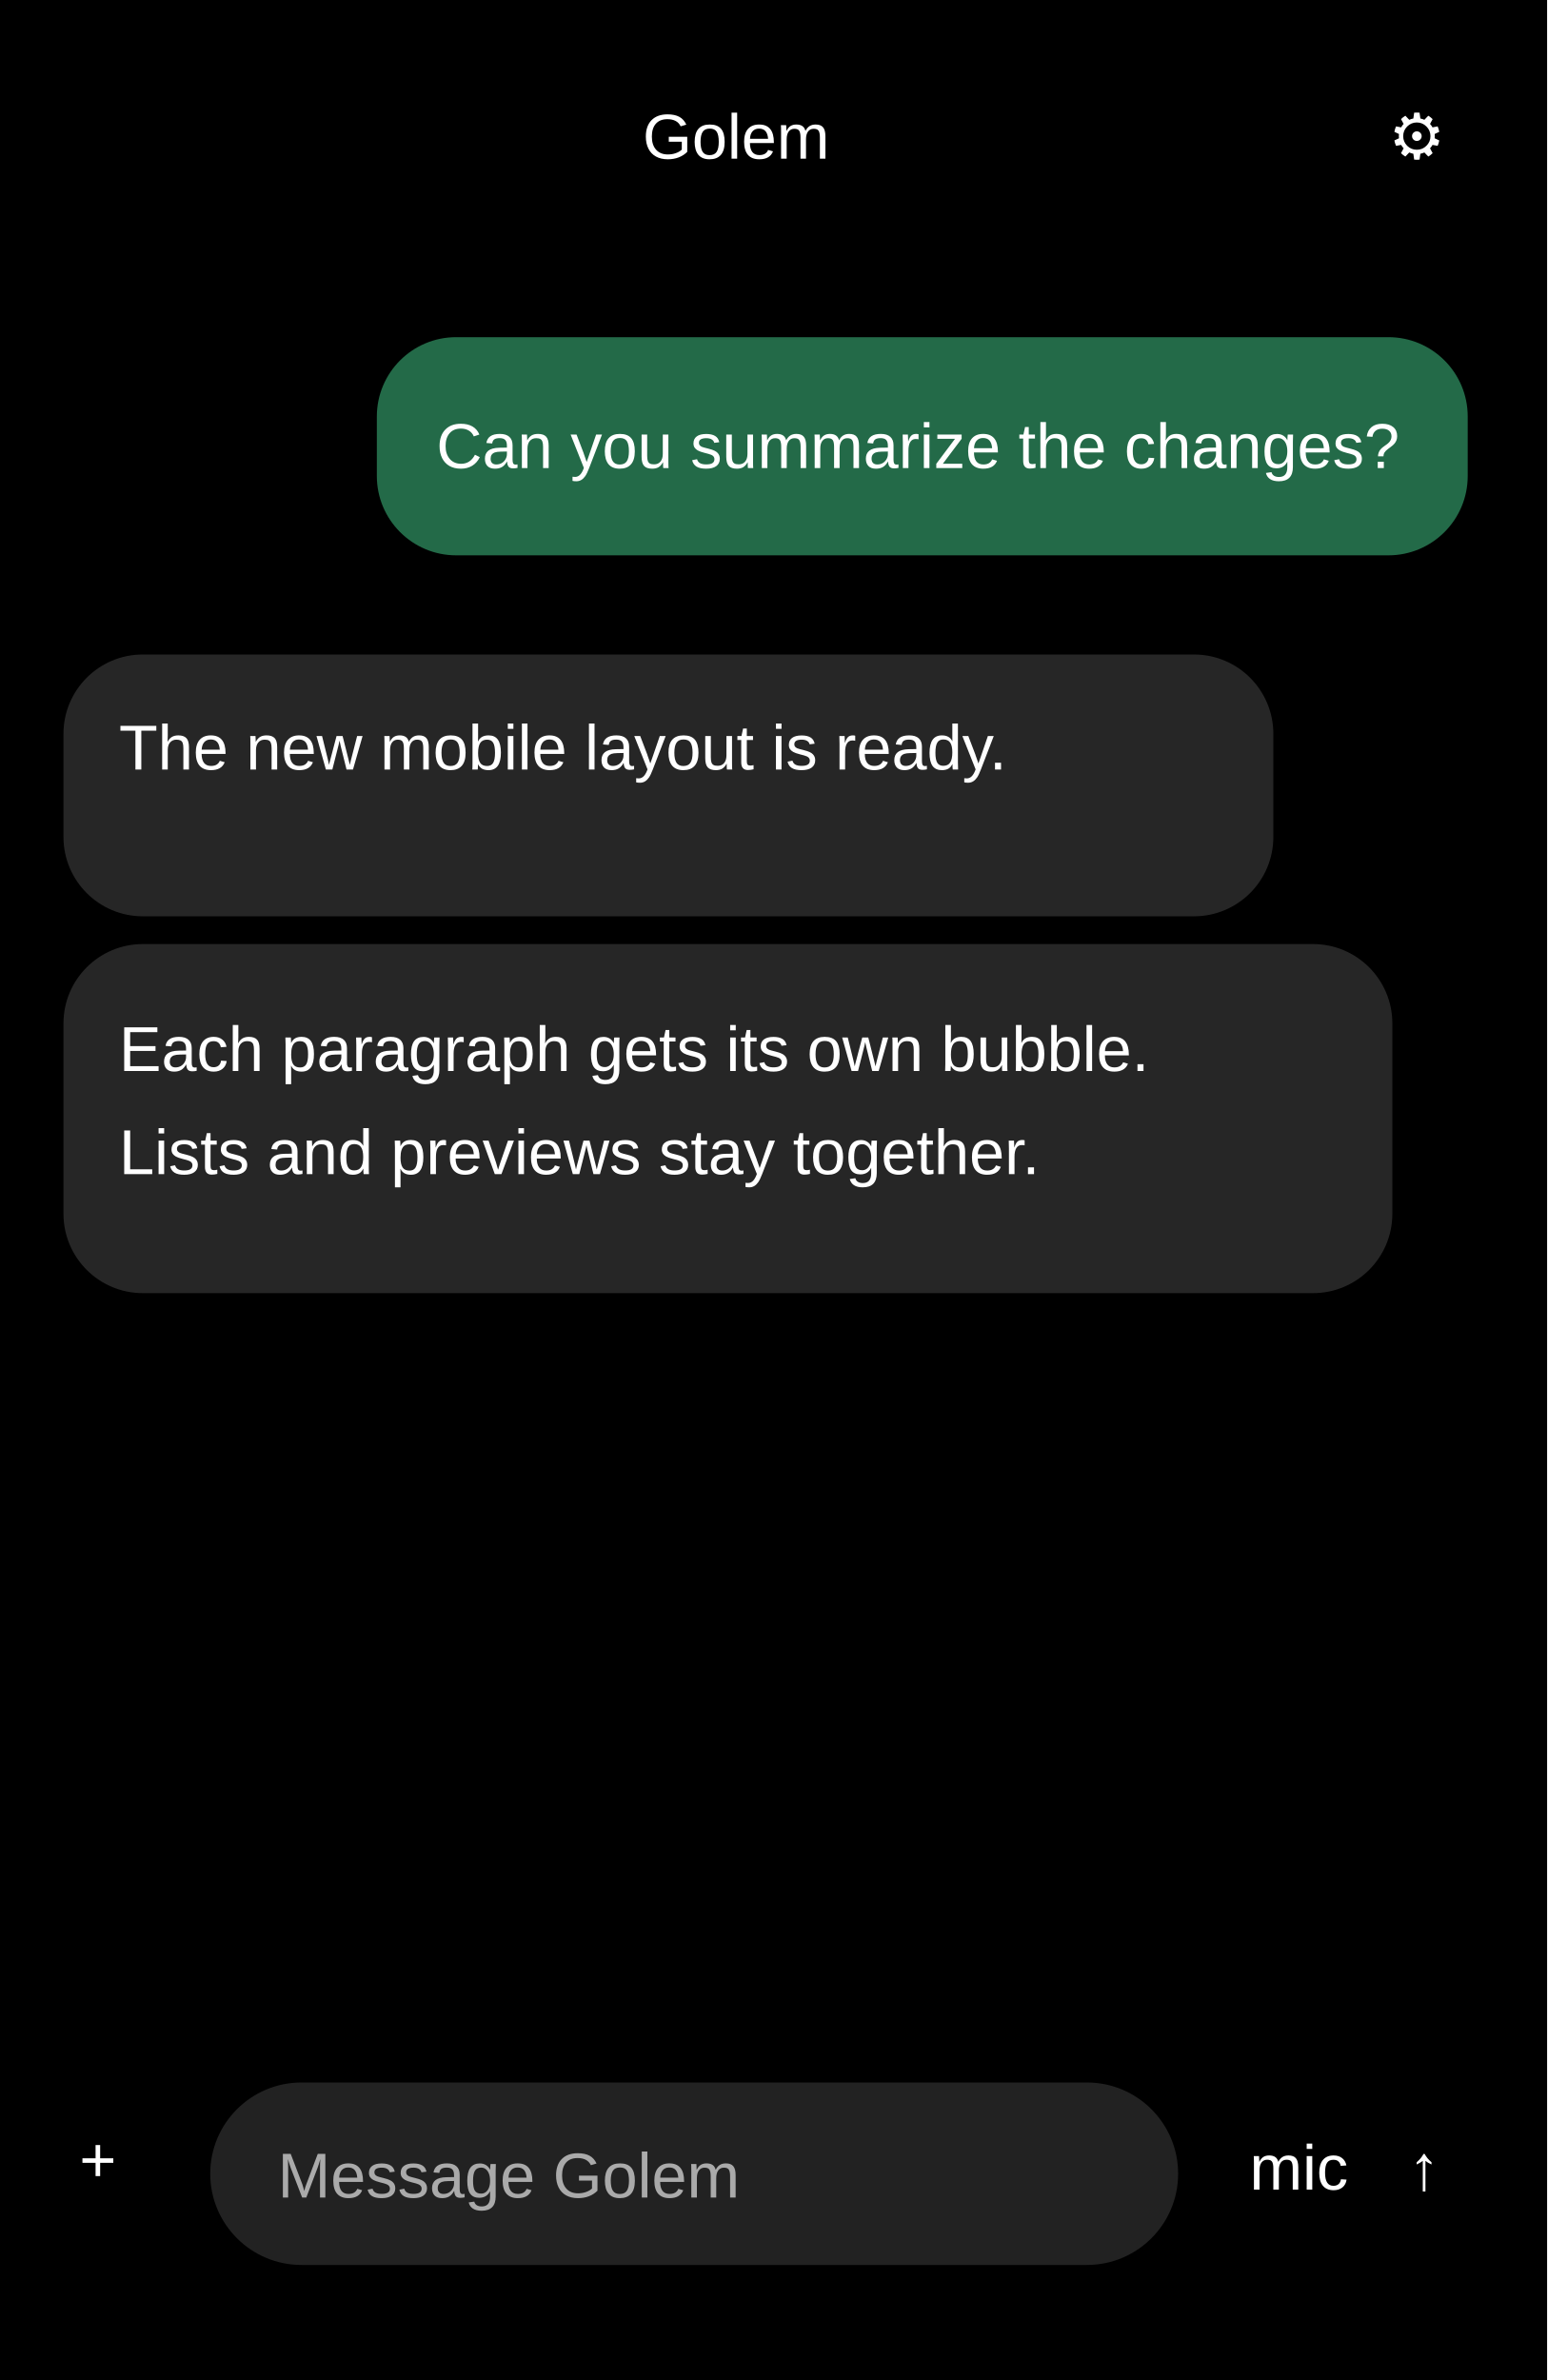
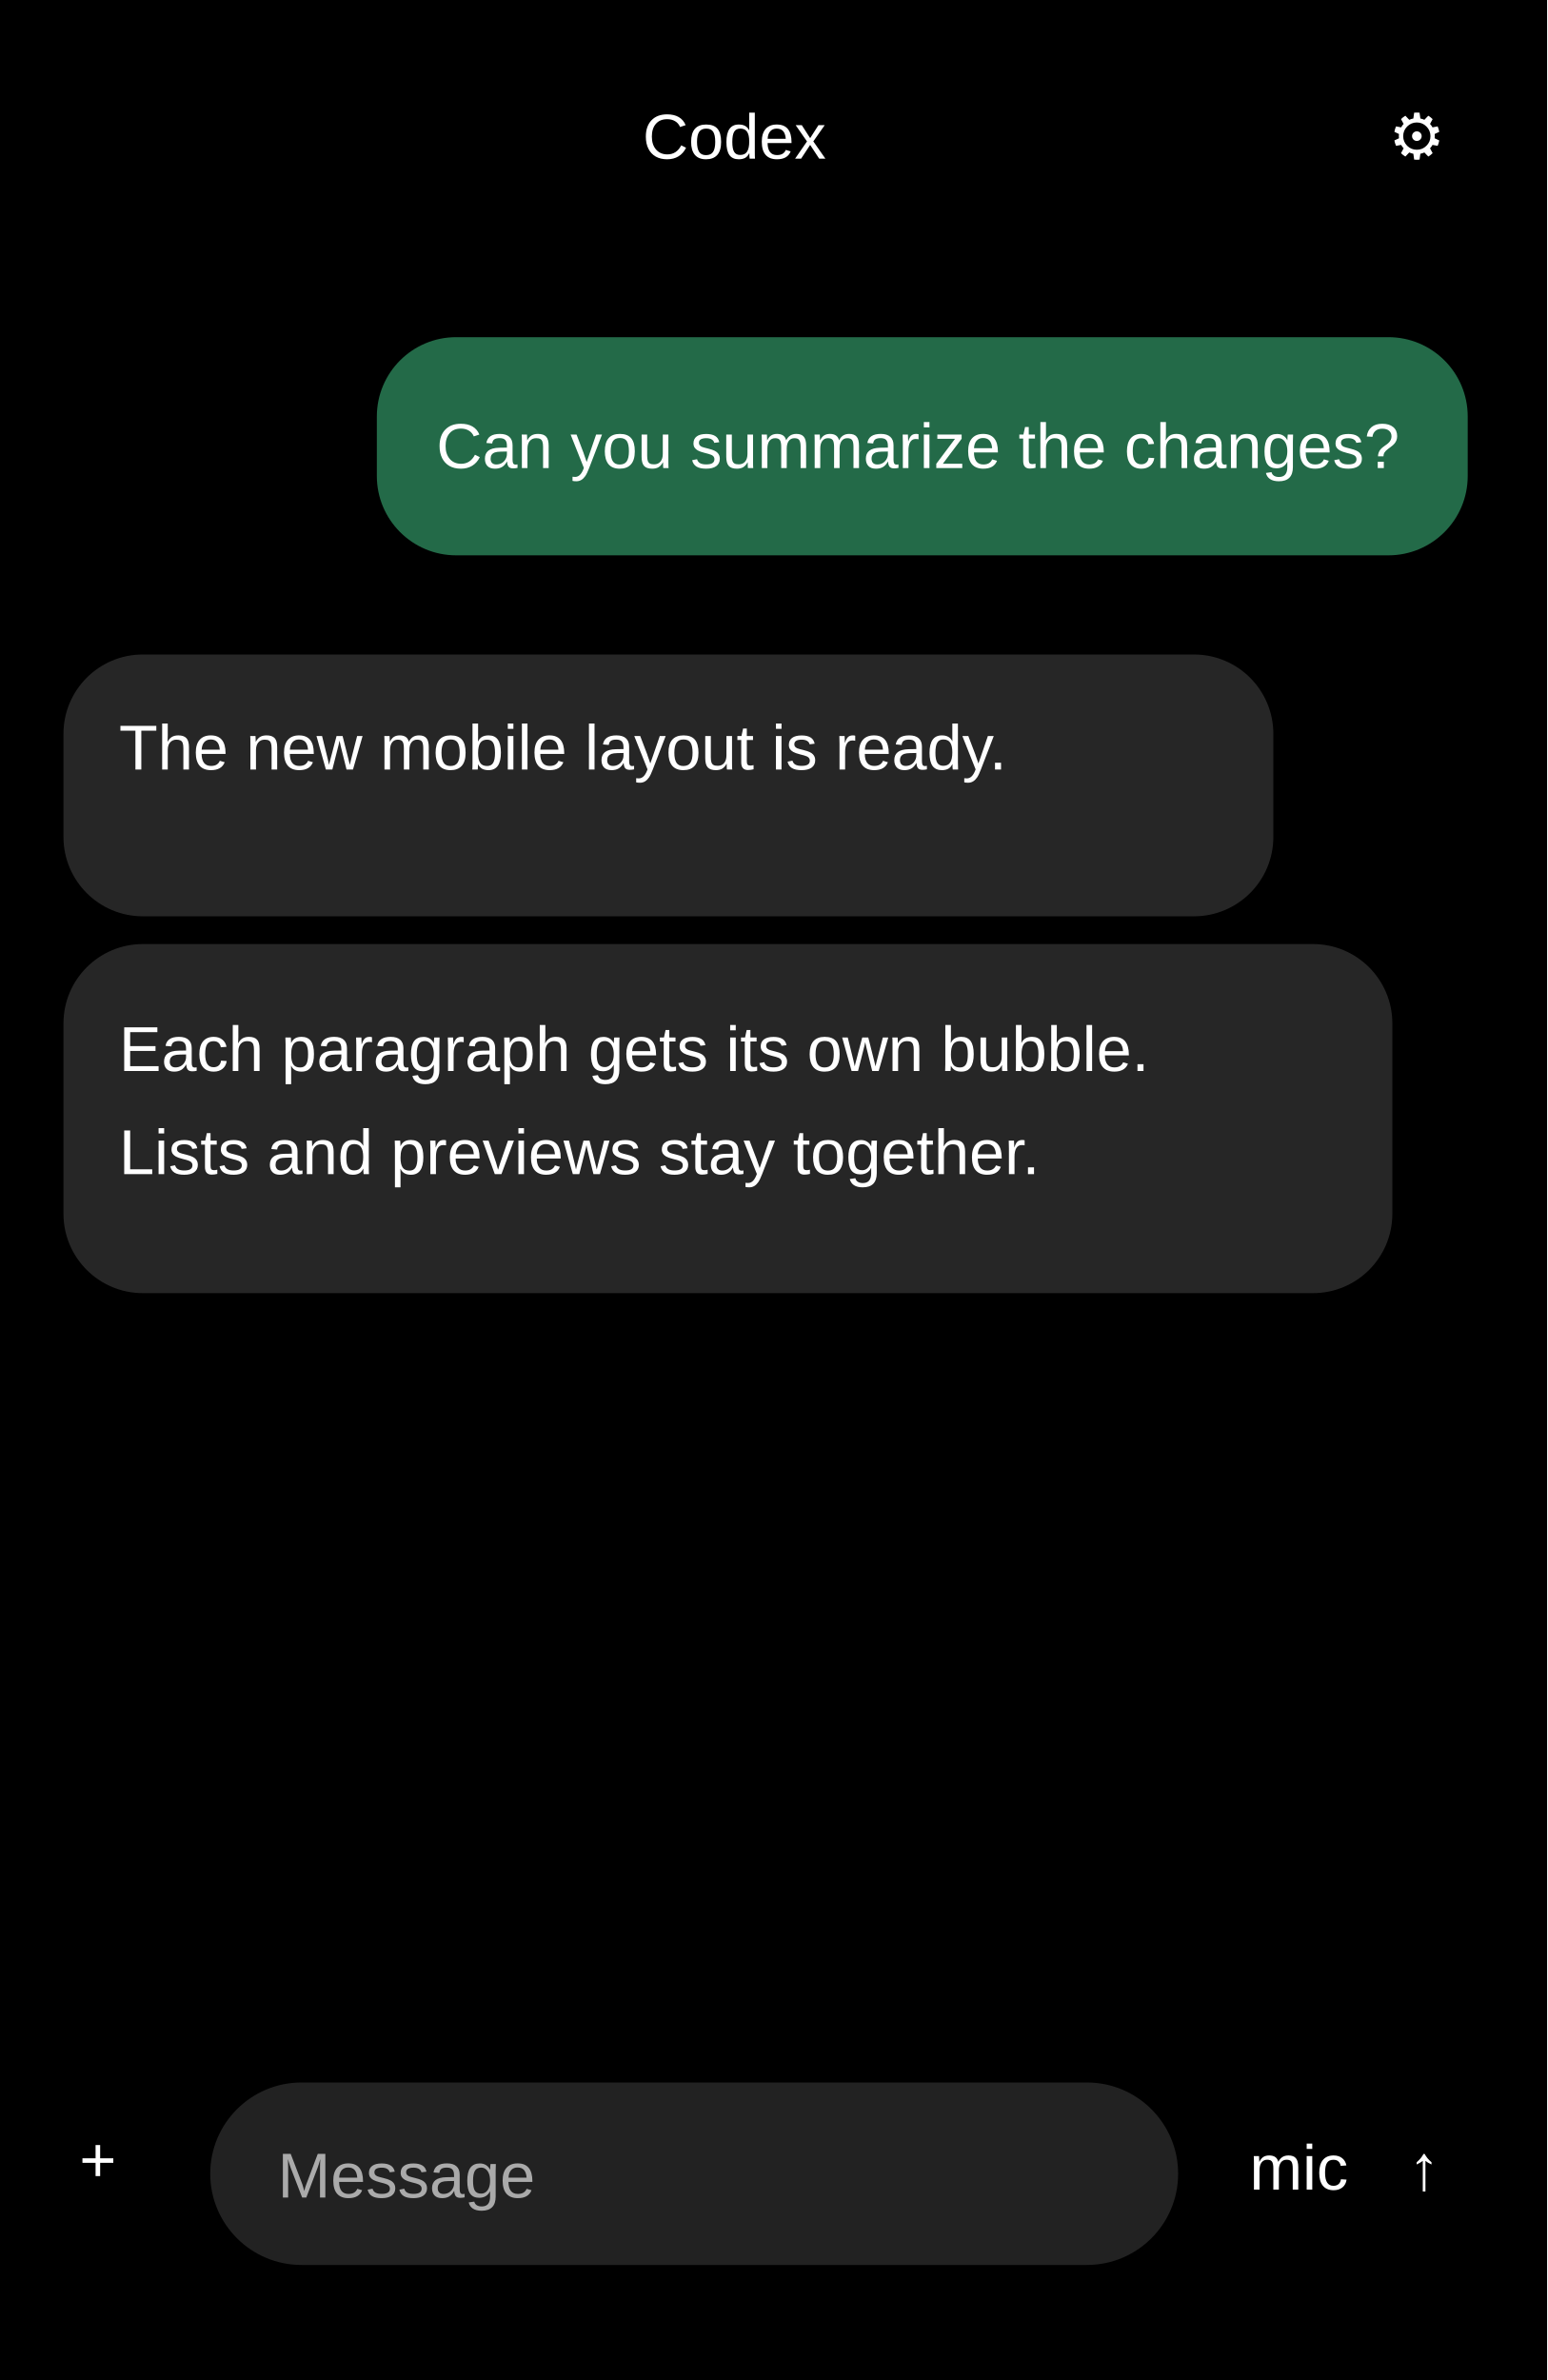
<svg xmlns="http://www.w3.org/2000/svg" width="390" height="600" viewBox="0 0 390 600">
  <rect width="390" height="600" fill="#000" />
  <g font-family="Arial" font-size="16" fill="white">
-     <text x="162" y="40">Golem</text>
+     <text x="162" y="40">Codex</text>
    <text x="350" y="40">⚙</text>
    <rect x="95" y="85" width="275" height="55" rx="20" fill="#236a48" />
    <text x="110" y="118">Can you summarize the changes?</text>
    <rect x="16" y="165" width="305" height="66" rx="20" fill="#262626" />
    <text x="30" y="194">The new mobile layout is ready.</text>
    <rect x="16" y="238" width="335" height="88" rx="20" fill="#262626" />
    <text x="30" y="270">Each paragraph gets its own bubble.</text>
    <text x="30" y="296">Lists and previews stay together.</text>
    <text x="20" y="550">+</text>
    <rect x="53" y="525" width="244" height="46" rx="23" fill="#222" />
-     <text x="70" y="554" fill="#aaa">Message Golem</text>
+     <text x="70" y="554" fill="#aaa">Message</text>
    <text x="315" y="552">mic</text>
    <text x="355" y="552">↑</text>
  </g>
</svg>
